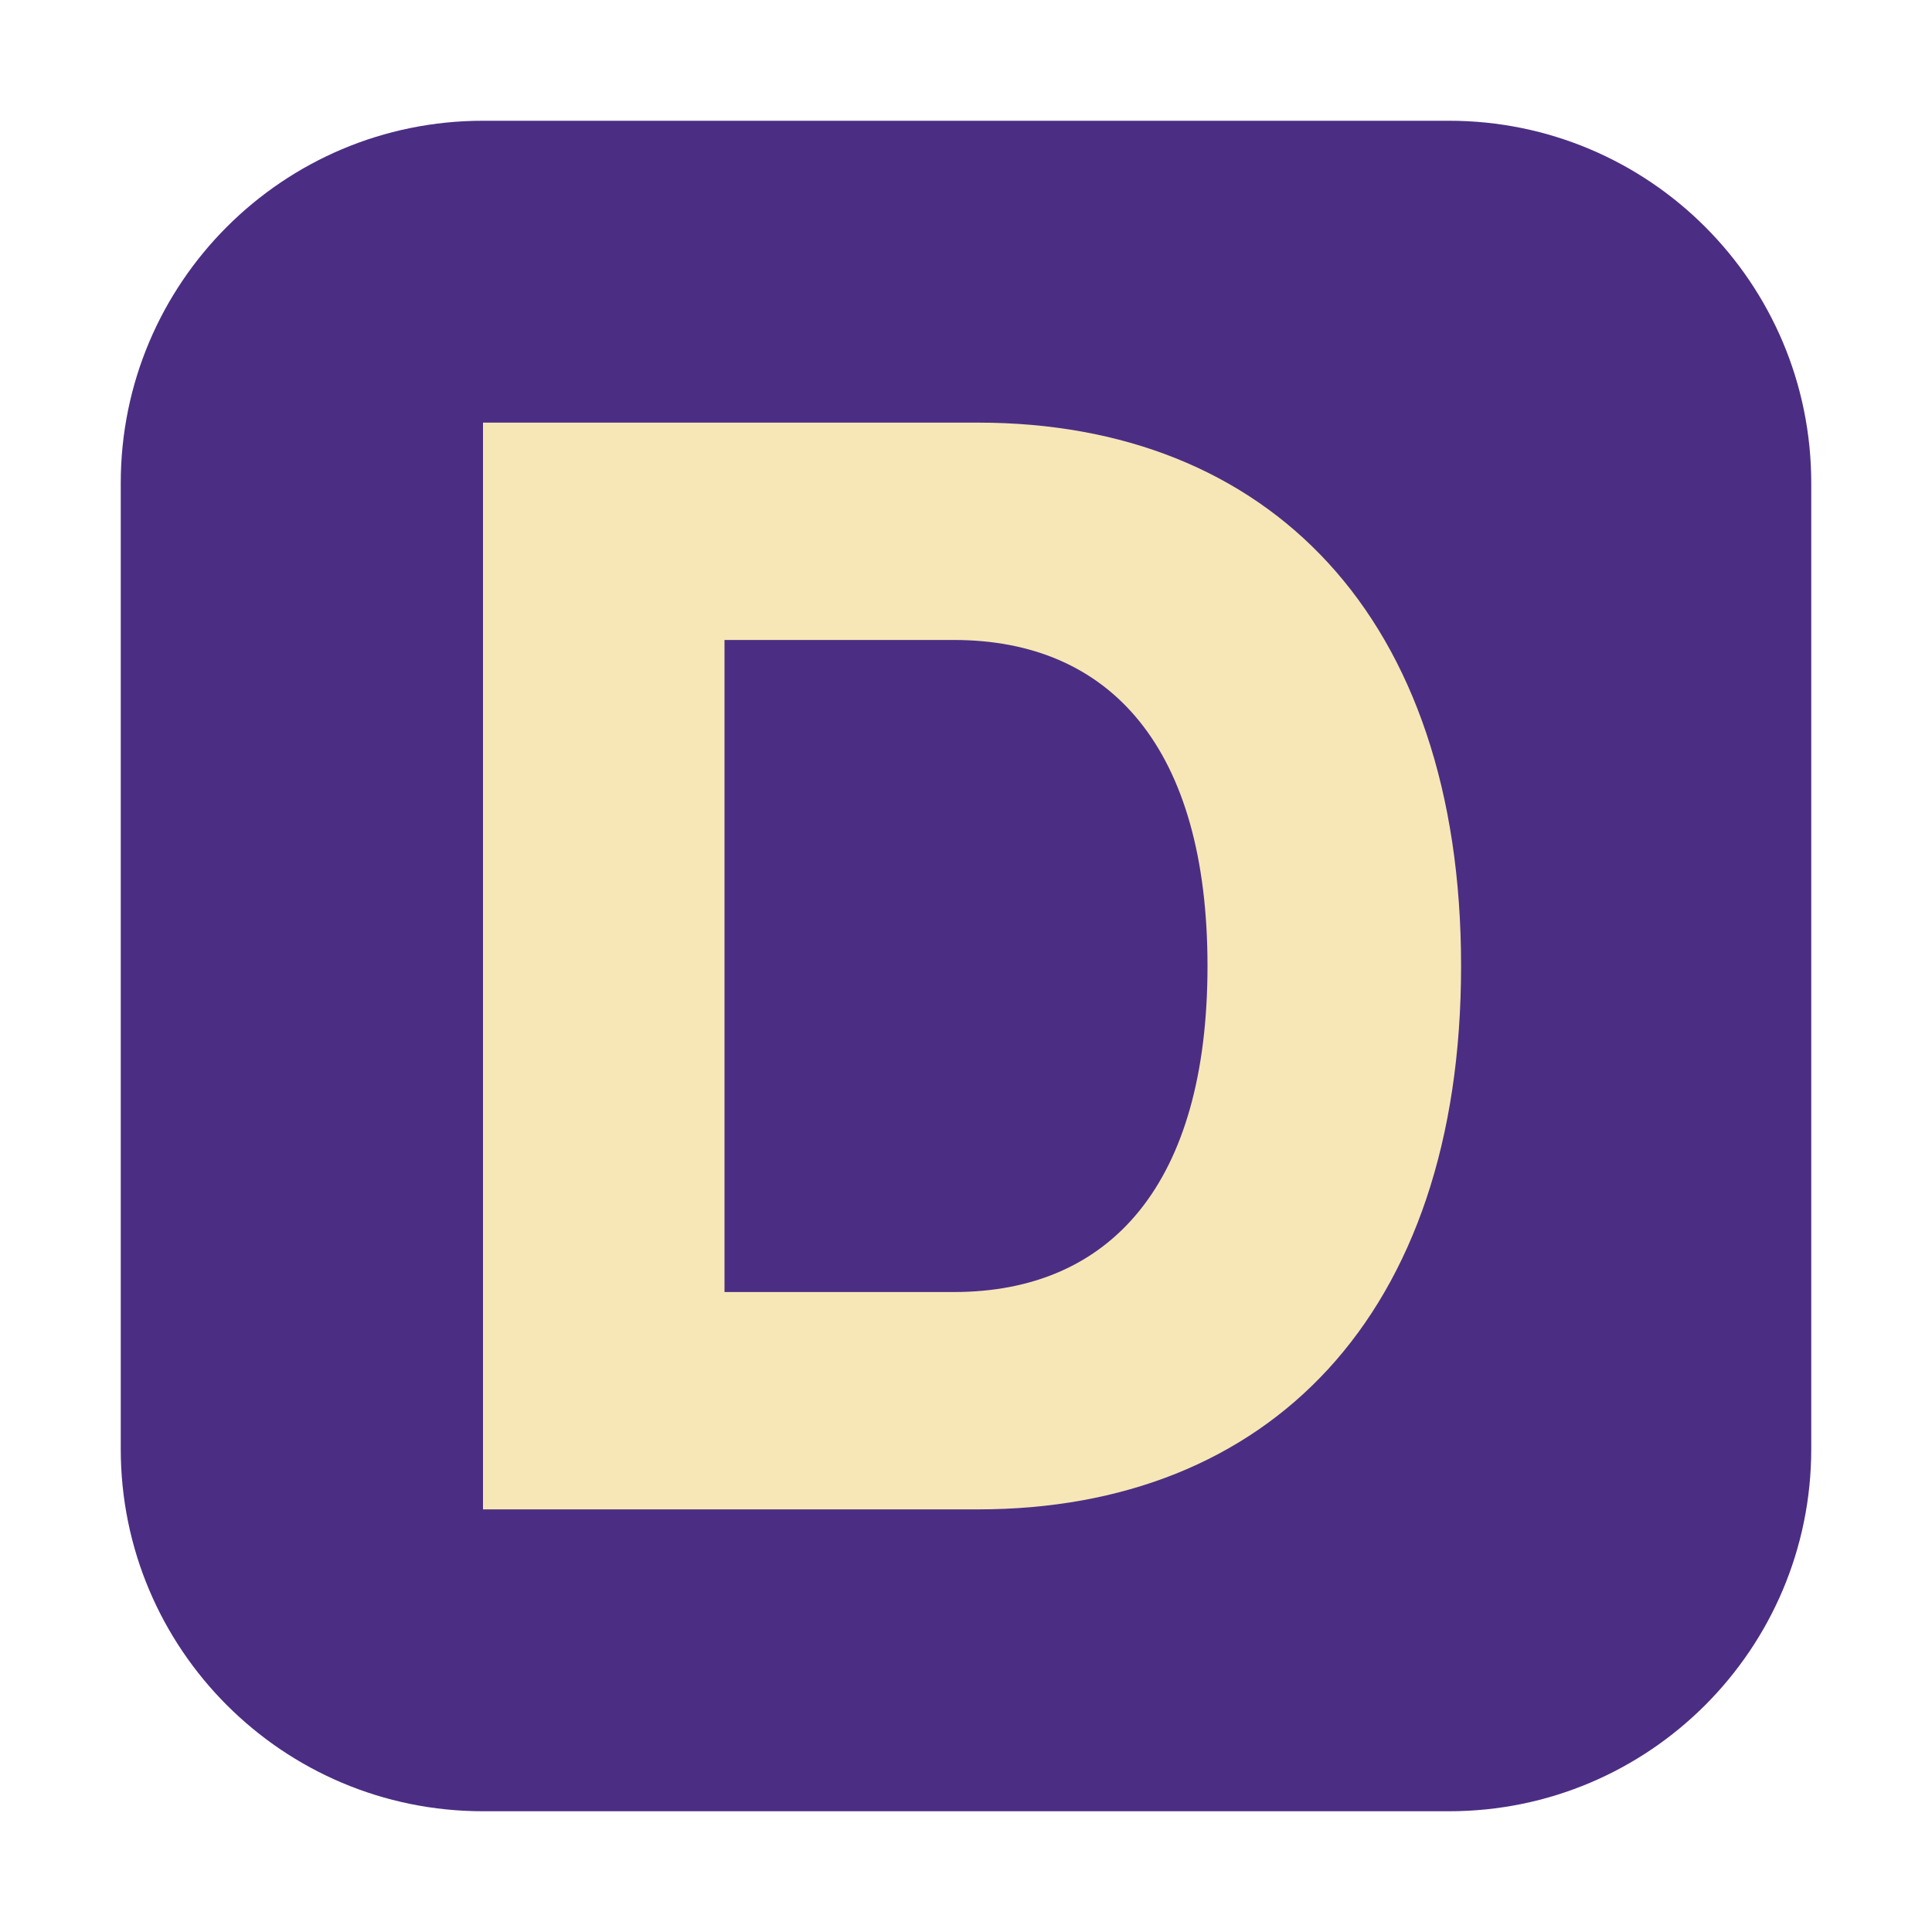
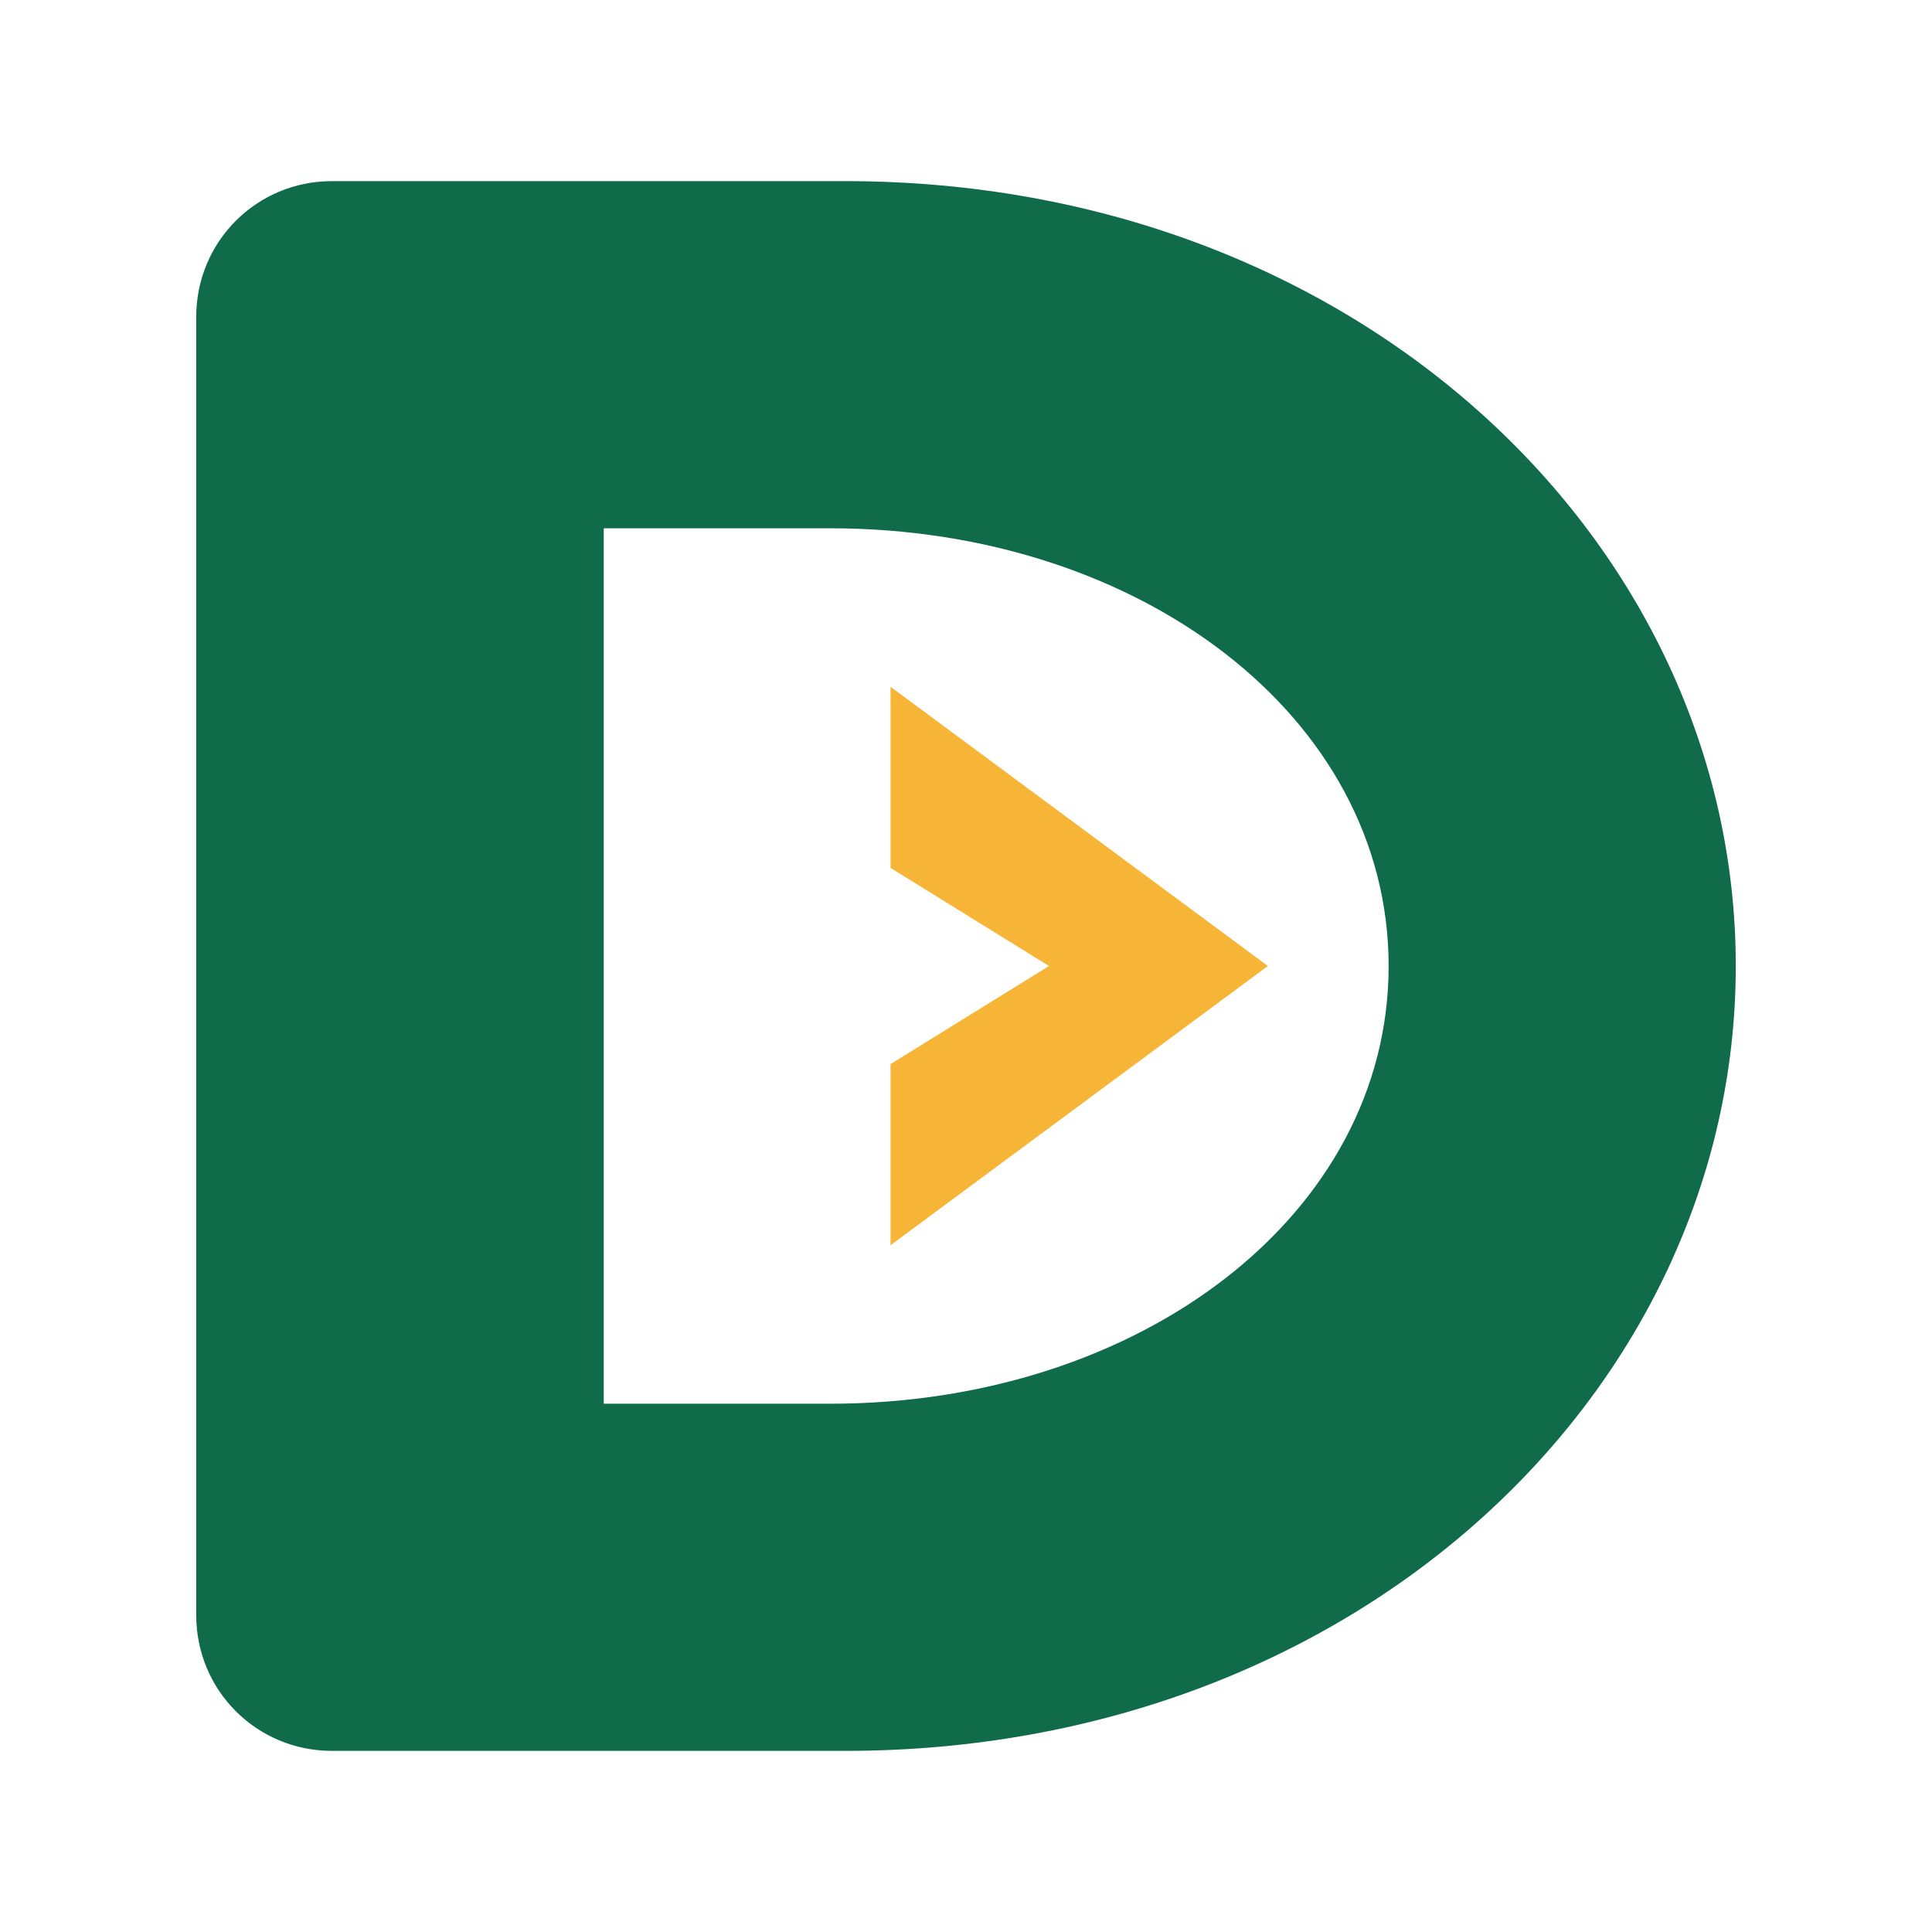
- <svg xmlns="http://www.w3.org/2000/svg" width="16" height="16" viewBox="0 0 16 16" fill="none">
-   <rect x="1" y="1" width="14" height="14" rx="3" fill="#4B2E83" />
-   <path d="M4 3.5h4.1c2.4 0 4 1.6 4 4.5s-1.6 4.5-4 4.5H4v-9Zm2 1.8v5.4h1.9c1.3 0 2.1-.9 2.1-2.7s-.8-2.7-2.1-2.7H6Z" fill="#F7E7B6" />
+ <svg xmlns="http://www.w3.org/2000/svg" width="16" height="16" viewBox="0 0 256 256" fill="none">
+   <path fill="#0F6B4A" fill-rule="evenodd" d="     M44 24     H112     C180 24 230 72 230 128     C230 184 180 232 112 232     H44     C34 232 26 224 26 214     V42     C26 32 34 24 44 24     Z     M80 70     V186     H110     C151 186 184 161 184 128     C184 95 151 70 110 70     H80     Z" />
+   <path fill="#F7B538" d="M118 91 L168 128 L118 165 V141 L139 128 L118 115 Z" />
</svg>
